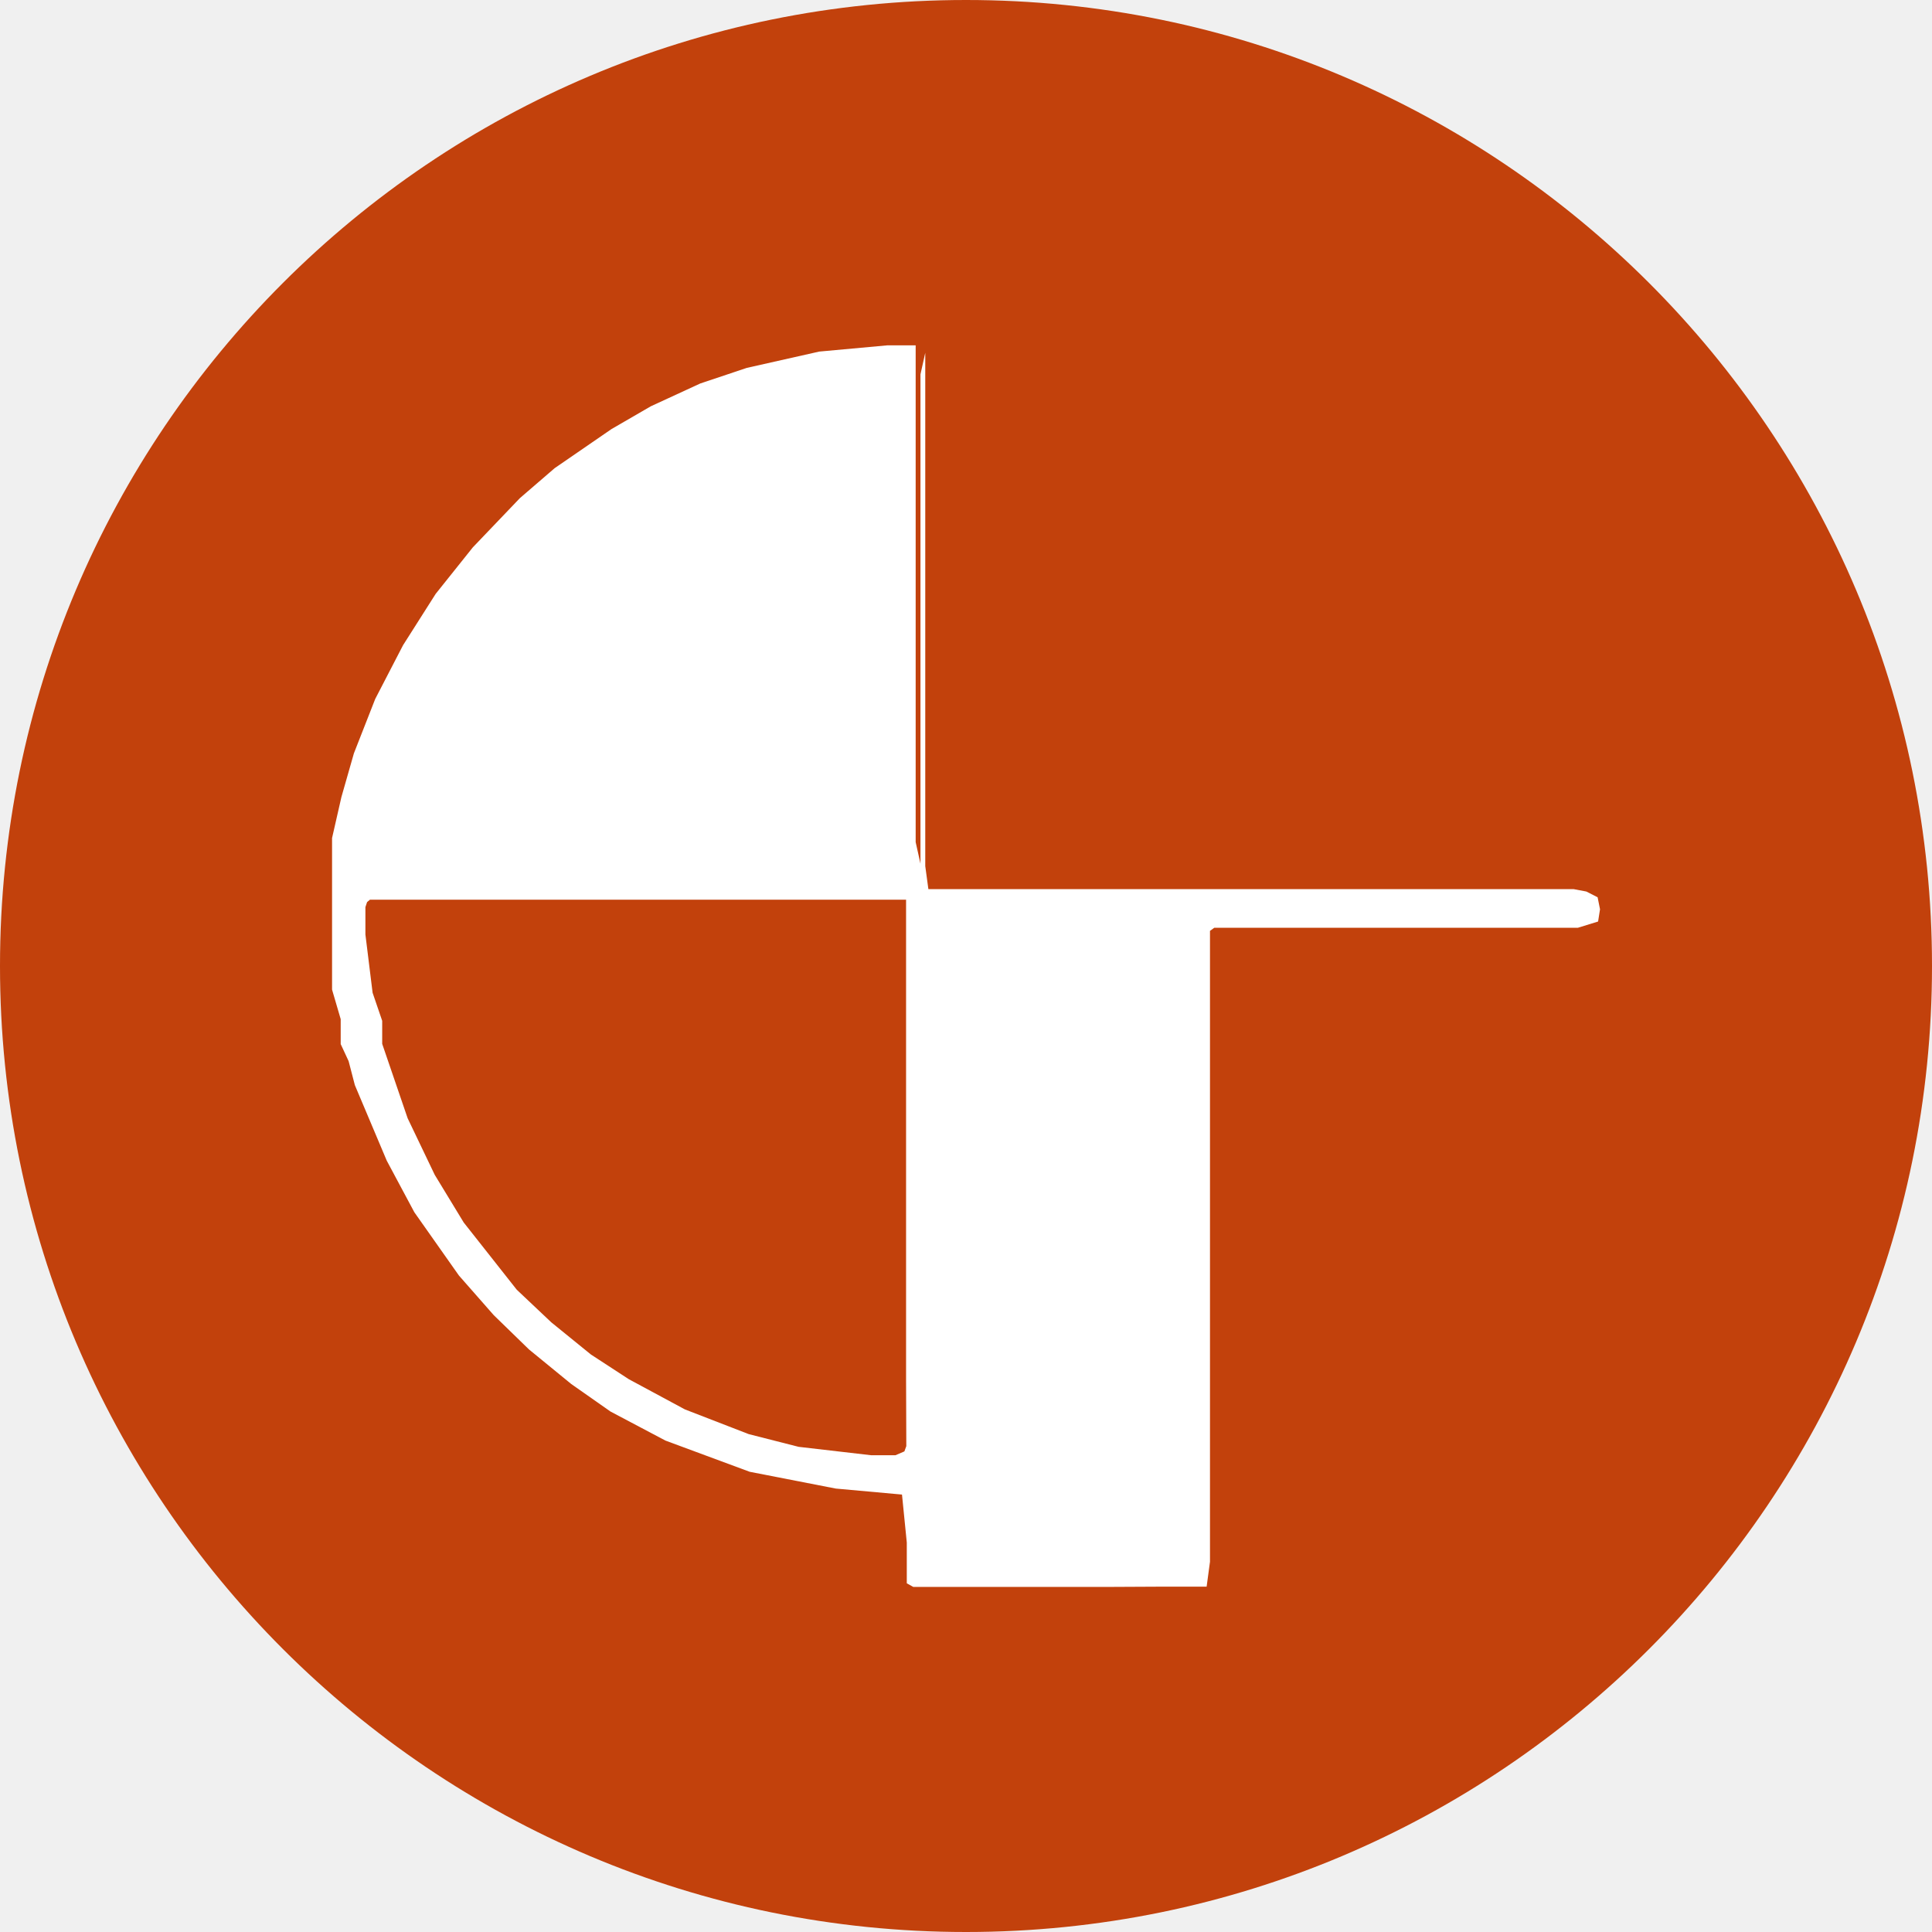
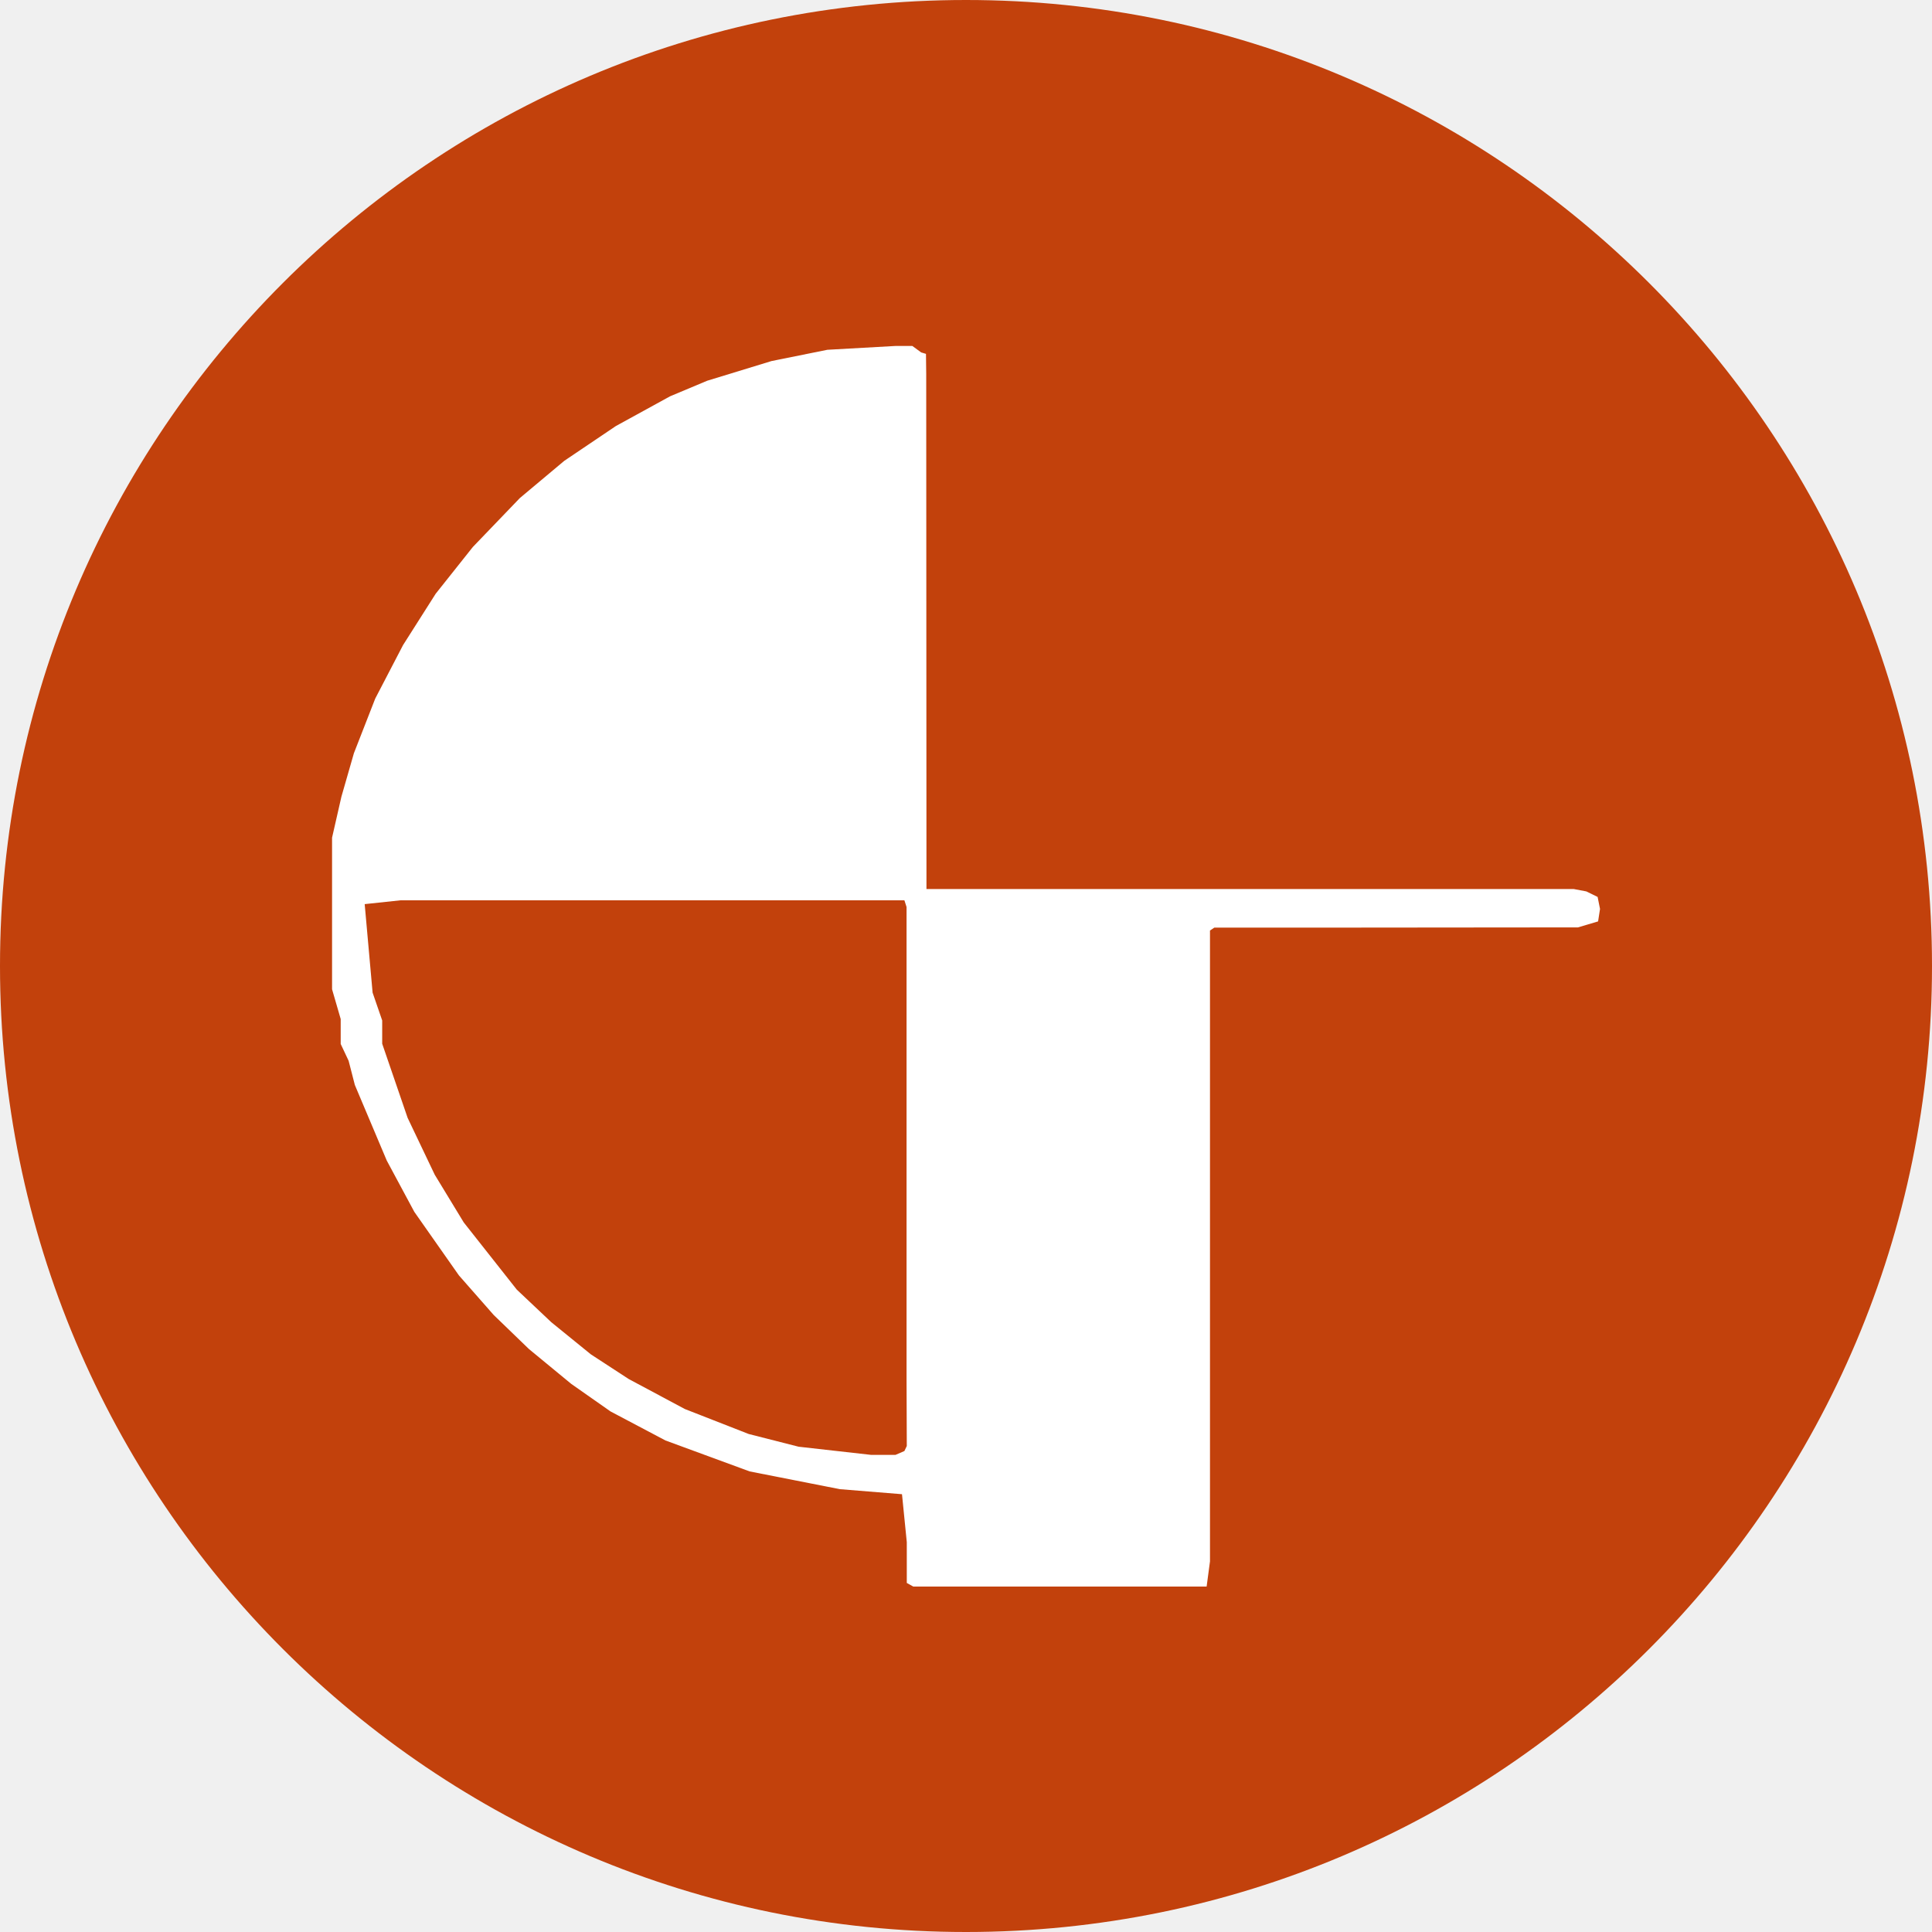
<svg xmlns="http://www.w3.org/2000/svg" viewBox="0 0 32 32">
  <circle cx="16" cy="16" r="16" fill="#c2410c" />
-   <g transform="translate(5.50 5.72) scale(0.03973)">
-     <path fill="#ffffff" d="M243.3 0 243.3 10.1 243.3 207.1 245.3 216.1 245.3 207.1 245.3 12.1 247.3 3.1 247.3 12.1 247.3 217.1 248.6 226.7 257.6 226.7 517.6 226.7 522.9 227.7 527.6 230.1 528.6 235.1 527.8 240.2 519.4 242.8 409.6 242.8 391.8 242.8 367.8 242.8 366 244.1 366 253.1 366 507.1 364.6 517.5 344.6 517.5 324.5 517.6 250.6 517.6 242.3 517.6 239.6 516.1 239.6 499.1 237.6 479.1 210 476.6 174.1 469.6 139 456.6 116.1 444.5 99.7 433 82.1 418.6 67.4 404.3 52.9 387.8 34.3 361.4 22.8 339.9 9.5 308.4 6.9 298.4 3.6 291.3 3.6 280.9 0 268.6 0 228.9 0 205.4 3.9 188.3 9.1 170.1 18 147.4 29.6 125 43.2 103.6 58.7 84.2 78.3 63.7 92.8 51.2 116.5 34.9 132.9 25.4 153.5 15.9 172.9 9.4 203.1 2.6 231.5 0ZM14.6 232.1 13.9 234.2 13.9 245.6 16.9 269.9 20.9 281.6 20.9 291.2 31.5 322.2 42.8 345.8 54.9 365.7 77 393.7 91.4 407.3 107.9 420.7 123.7 431 147.1 443.6 173.7 453.9 194.5 459.2 224.7 462.7 234.9 462.7 238.6 461.1 239.4 458.9 239.3 431.1 239.3 252.1 239.3 231.1 28.6 231.1 15.8 231.1Z" />
+   <g transform="translate(5.50 5.73) scale(0.03973)">
+     <path fill="#ffffff" d="M245.6 2.7 247.6 3.3 247.7 11.7 247.8 216.7 247.8 226.4 257.6 226.4 517.6 226.4 522.9 227.4 527.6 229.7 528.6 234.7 527.8 239.9 519.4 242.4 409.6 242.5 391.8 242.5 367.8 242.5 366 243.7 366 252.7 366 506.7 364.6 517.2 352.6 517.2 324.5 517.2 250.6 517.2 242.3 517.2 239.6 515.7 239.6 498.7 237.6 478.7 211.7 476.6 174.1 469.2 139 456.3 116.1 444.2 99.7 432.7 82.1 418.2 67.4 404 52.9 387.5 34.3 361 22.8 339.6 9.5 308.1 6.9 298 3.6 291 3.6 280.6 0 268.2 0 228.6 0 205 3.9 187.9 9.1 169.8 18 147 29.6 124.7 43.2 103.3 58.7 83.8 78.3 63.4 96.8 47.9 118.3 33.4 140.9 21 156.4 14.5 183.2 6.3 206.5 1.6 235 0 241.9 0ZM13.6 232.7 16.9 269.6 20.9 281.2 20.9 290.9 31.5 321.8 42.8 345.5 54.9 365.4 77 393.4 91.4 407 107.9 420.4 123.7 430.7 147.1 443.2 173.7 453.6 194.5 458.9 224.7 462.3 234.9 462.3 238.6 460.7 239.6 458.6 239.5 430.7 239.5 251.7 239.5 233.9 238.6 231.1 224.6 231.1 28.6 231.1Z" />
  </g>
</svg>
